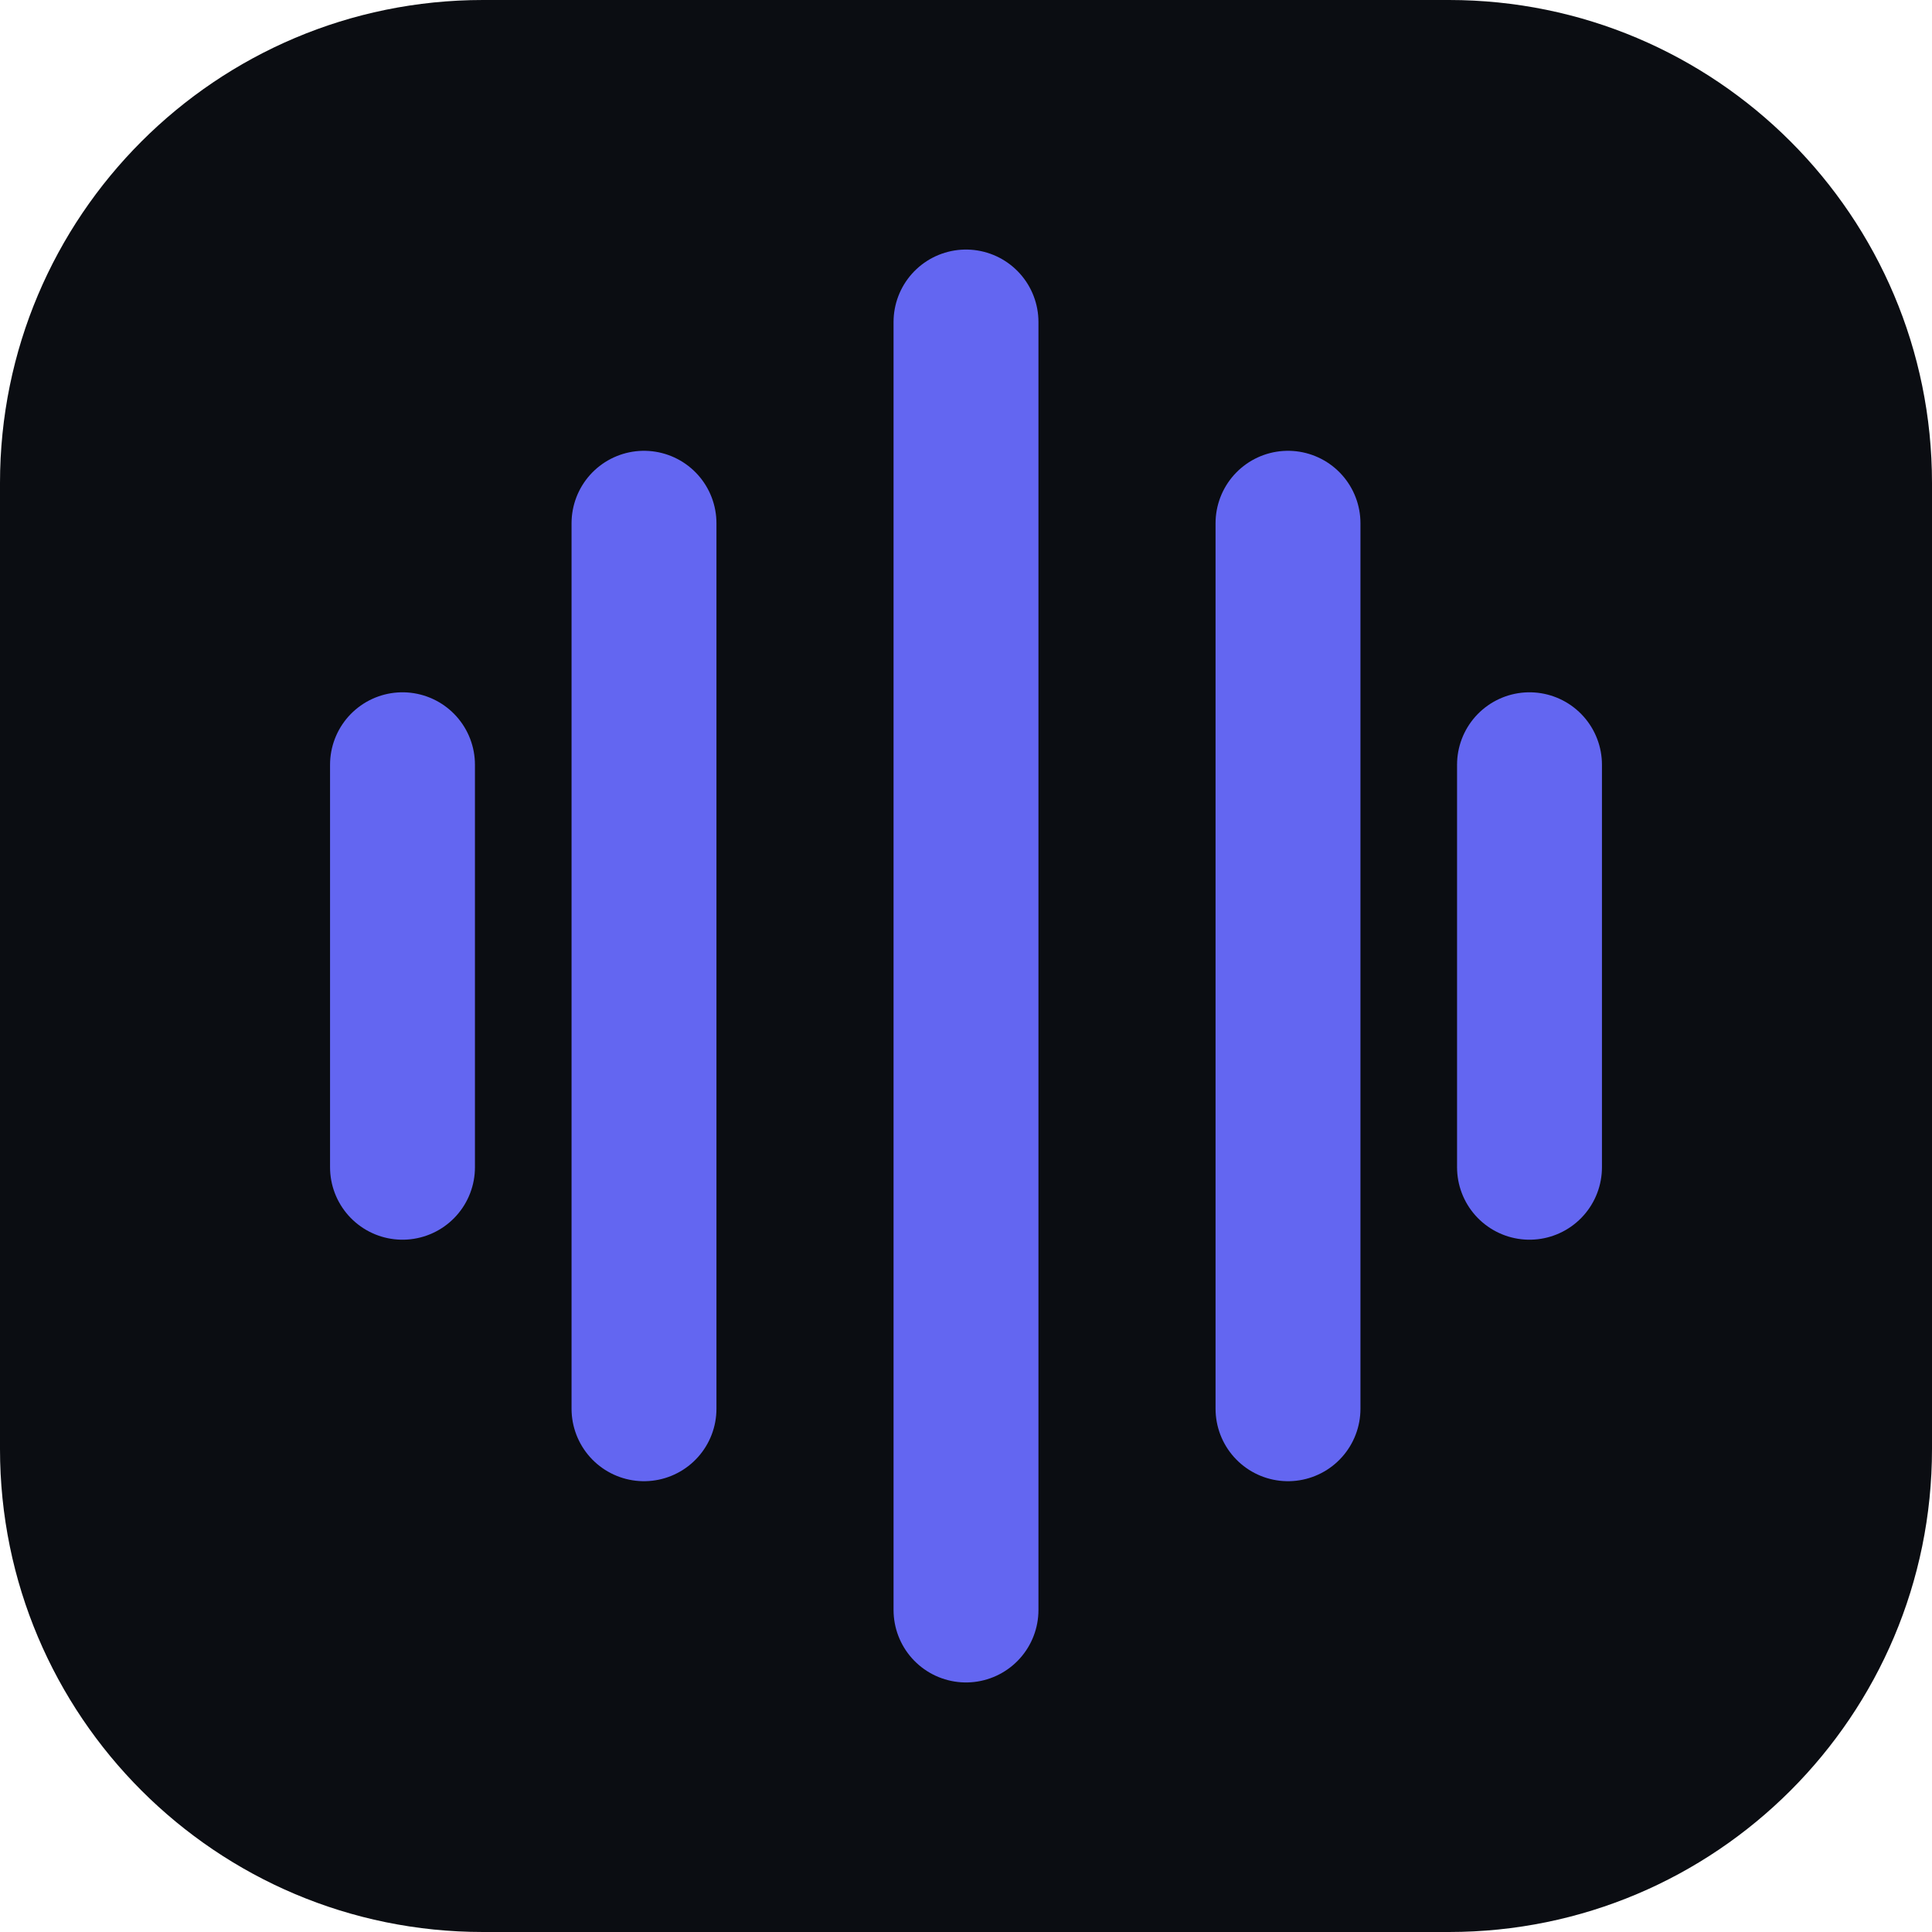
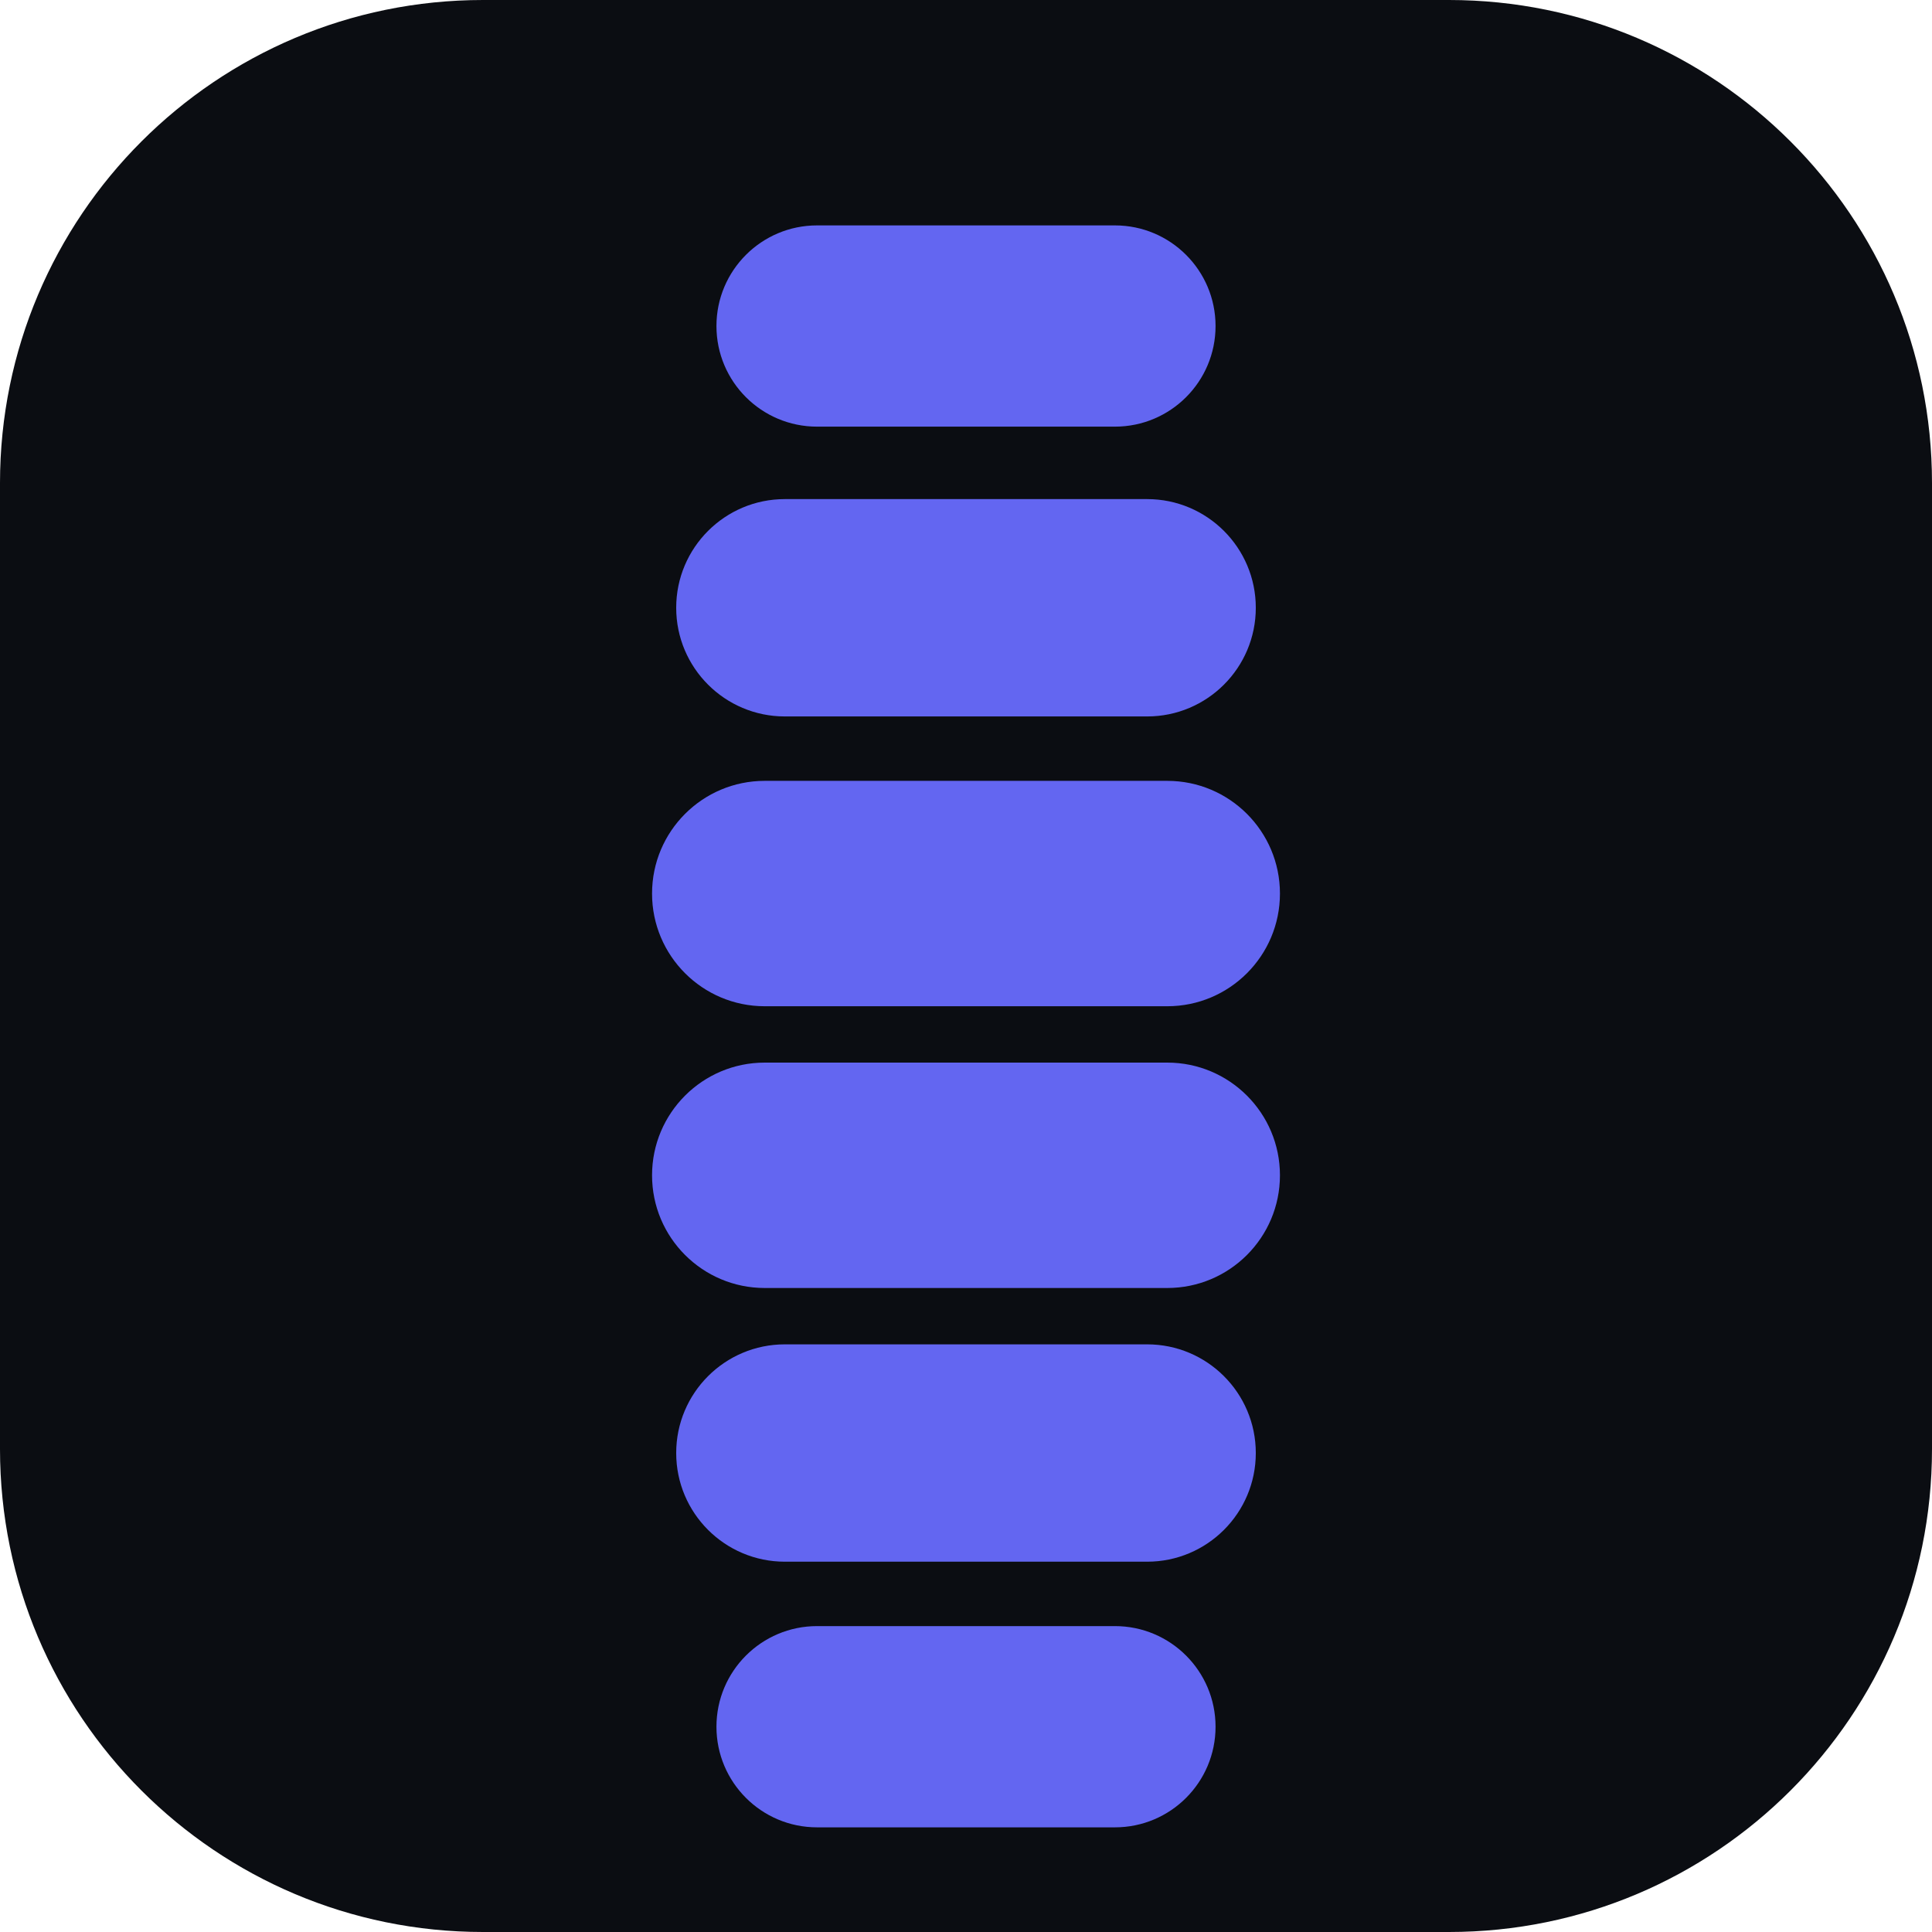
- <svg xmlns="http://www.w3.org/2000/svg" viewBox="0 0 24 24" fill="none">
+ <svg xmlns="http://www.w3.org/2000/svg" viewBox="0 0 24 24">
  <rect width="24" height="24" rx="6" fill="#0b0d12" />
-   <path d="M12 4v16M8 6.5v11M16 6.5v11M5 9.5v5M19 9.5v5" stroke="url(#g)" stroke-width="1.8" stroke-linecap="round" />
+   <g fill="url(#g)">
+     <rect x="8.9" y="2.8" width="6.2" height="2.5" rx="1.25" />
+     <rect x="8.4" y="6.2" width="7.2" height="2.7" rx="1.35" />
+     <rect x="8.1" y="9.7" width="7.8" height="2.8" rx="1.4" />
+     <rect x="8.1" y="13.2" width="7.8" height="2.8" rx="1.4" />
+     <rect x="8.4" y="16.7" width="7.2" height="2.7" rx="1.35" />
+     <rect x="8.9" y="20.2" width="6.2" height="2.5" rx="1.25" />
+   </g>
  <defs>
-     <linearGradient id="g" x1="5" y1="4" x2="19" y2="20">
+     <linearGradient id="g" x1="5" y1="3" x2="19" y2="21">
      <stop stop-color="#6366f1" />
      <stop offset="1" stop-color="#a855f7" />
    </linearGradient>
  </defs>
</svg>
